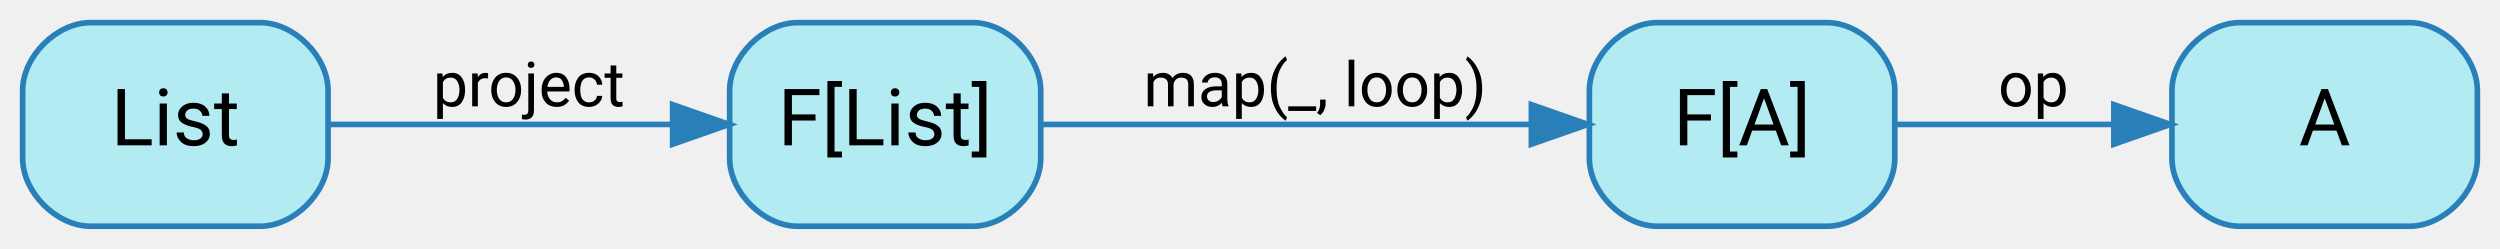
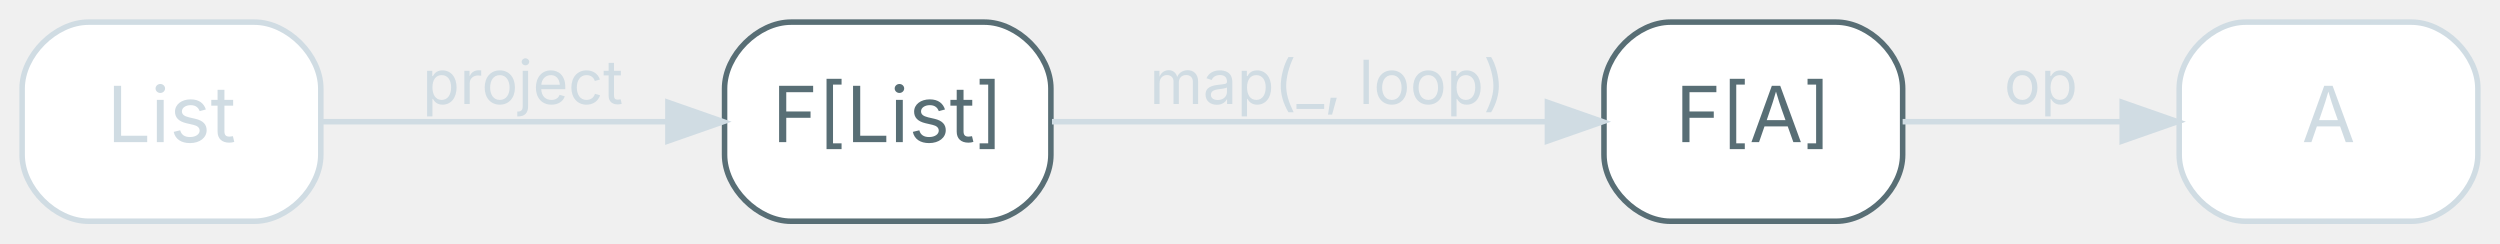
- <svg xmlns="http://www.w3.org/2000/svg" width="442pt" height="44pt" viewBox="0.00 0.00 442.00 44.00">
+ <svg xmlns="http://www.w3.org/2000/svg" width="452pt" height="44pt" viewBox="0.00 0.00 452.00 44.00">
  <g id="graph0" class="graph" transform="scale(1 1) rotate(0) translate(4 40)">
-     <g id="node1" class="node">
-       <path fill="#b2ebf2" stroke="#2980b9" d="M168,-36C168,-36 137,-36 137,-36 131,-36 125,-30 125,-24 125,-24 125,-12 125,-12 125,-6 131,0 137,0 137,0 168,0 168,0 174,0 180,-6 180,-12 180,-12 180,-24 180,-24 180,-30 174,-36 168,-36" />
-       <text text-anchor="middle" x="152.5" y="-14.3" font-family="Segoe UI,Roboto,Helvetica,Arial,sans-serif" font-size="14.00" fill="#000000">F[List]</text>
+     <g id="node1" class="node disabled">
+       <path fill="#ffffff" stroke="#d0dce3" d="M42,-36C42,-36 12,-36 12,-36 6,-36 0,-30 0,-24 0,-24 0,-12 0,-12 0,-6 6,0 12,0 12,0 42,0 42,0 48,0 54,-6 54,-12 54,-12 54,-24 54,-24 54,-30 48,-36 42,-36" />
+       <text text-anchor="middle" x="27" y="-14.3" font-family="Inter,Arial" font-size="14.00" fill="#d0dce3">List</text>
    </g>
    <g id="node2" class="node">
-       <path fill="#b2ebf2" stroke="#2980b9" d="M319,-36C319,-36 289,-36 289,-36 283,-36 277,-30 277,-24 277,-24 277,-12 277,-12 277,-6 283,0 289,0 289,0 319,0 319,0 325,0 331,-6 331,-12 331,-12 331,-24 331,-24 331,-30 325,-36 319,-36" />
-       <text text-anchor="middle" x="304" y="-14.3" font-family="Segoe UI,Roboto,Helvetica,Arial,sans-serif" font-size="14.00" fill="#000000">F[A]</text>
+       <path fill="#ffffff" stroke="#586e75" d="M174,-36C174,-36 139,-36 139,-36 133,-36 127,-30 127,-24 127,-24 127,-12 127,-12 127,-6 133,0 139,0 139,0 174,0 174,0 180,0 186,-6 186,-12 186,-12 186,-24 186,-24 186,-30 180,-36 174,-36" />
+       <text text-anchor="middle" x="156.5" y="-14.3" font-family="Inter,Arial" font-size="14.00" fill="#586e75">F[List]</text>
    </g>
-     <g id="edge2" class="edge">
-       <path fill="none" stroke="#2980b9" d="M180.23,-18C204.32,-18 239.97,-18 266.65,-18" />
-       <polygon fill="#2980b9" stroke="#2980b9" points="266.75,-21.5 276.75,-18 266.75,-14.5 266.75,-21.5" />
-       <text text-anchor="middle" x="228.5" y="-21.2" font-family="Segoe UI,Roboto,Helvetica,Arial,sans-serif" font-size="11.00" fill="#000000">map(_, loop)</text>
-     </g>
-     <g id="node4" class="node">
-       <path fill="#b2ebf2" stroke="#2980b9" d="M422,-36C422,-36 392,-36 392,-36 386,-36 380,-30 380,-24 380,-24 380,-12 380,-12 380,-6 386,0 392,0 392,0 422,0 422,0 428,0 434,-6 434,-12 434,-12 434,-24 434,-24 434,-30 428,-36 422,-36" />
-       <text text-anchor="middle" x="407" y="-14.3" font-family="Segoe UI,Roboto,Helvetica,Arial,sans-serif" font-size="14.00" fill="#000000">A</text>
-     </g>
-     <g id="edge3" class="edge">
-       <path fill="none" stroke="#2980b9" d="M331.01,-18C342.7,-18 356.7,-18 369.42,-18" />
-       <polygon fill="#2980b9" stroke="#2980b9" points="369.73,-21.5 379.73,-18 369.73,-14.5 369.73,-21.5" />
-       <text text-anchor="middle" x="355.5" y="-21.2" font-family="Segoe UI,Roboto,Helvetica,Arial,sans-serif" font-size="11.00" fill="#000000">op</text>
+     <g id="edge1" class="edge disabled">
+       <path fill="none" stroke="#d0dce3" d="M54.11,-18C72.1,-18 96.32,-18 116.58,-18" />
+       <polygon fill="#d0dce3" stroke="#d0dce3" points="116.76,-21.5 126.76,-18 116.76,-14.5 116.76,-21.5" />
+       <text text-anchor="middle" x="90.5" y="-21.2" font-family="Inter,Arial" font-size="11.00" fill="#d0dce3">project</text>
    </g>
    <g id="node3" class="node">
-       <path fill="#b2ebf2" stroke="#2980b9" d="M42,-36C42,-36 12,-36 12,-36 6,-36 0,-30 0,-24 0,-24 0,-12 0,-12 0,-6 6,0 12,0 12,0 42,0 42,0 48,0 54,-6 54,-12 54,-12 54,-24 54,-24 54,-30 48,-36 42,-36" />
-       <text text-anchor="middle" x="27" y="-14.3" font-family="Segoe UI,Roboto,Helvetica,Arial,sans-serif" font-size="14.00" fill="#000000">List</text>
+       <path fill="#ffffff" stroke="#586e75" d="M328,-36C328,-36 298,-36 298,-36 292,-36 286,-30 286,-24 286,-24 286,-12 286,-12 286,-6 292,0 298,0 298,0 328,0 328,0 334,0 340,-6 340,-12 340,-12 340,-24 340,-24 340,-30 334,-36 328,-36" />
+       <text text-anchor="middle" x="313" y="-14.3" font-family="Inter,Arial" font-size="14.00" fill="#586e75">F[A]</text>
    </g>
-     <g id="edge1" class="edge">
-       <path fill="none" stroke="#2980b9" d="M54.19,-18C71.84,-18 95.36,-18 114.86,-18" />
-       <polygon fill="#2980b9" stroke="#2980b9" points="114.92,-21.5 124.92,-18 114.92,-14.5 114.92,-21.5" />
-       <text text-anchor="middle" x="89.5" y="-21.2" font-family="Segoe UI,Roboto,Helvetica,Arial,sans-serif" font-size="11.00" fill="#000000">project</text>
+     <g id="edge2" class="edge disabled">
+       <path fill="none" stroke="#d0dce3" d="M186.2,-18C211.39,-18 248.17,-18 275.46,-18" />
+       <polygon fill="#d0dce3" stroke="#d0dce3" points="275.77,-21.5 285.77,-18 275.77,-14.5 275.77,-21.5" />
+       <text text-anchor="middle" x="236" y="-21.2" font-family="Inter,Arial" font-size="11.00" fill="#d0dce3">map(_, loop)</text>
+     </g>
+     <g id="node4" class="node disabled">
+       <path fill="#ffffff" stroke="#d0dce3" d="M432,-36C432,-36 402,-36 402,-36 396,-36 390,-30 390,-24 390,-24 390,-12 390,-12 390,-6 396,0 402,0 402,0 432,0 432,0 438,0 444,-6 444,-12 444,-12 444,-24 444,-24 444,-30 438,-36 432,-36" />
+       <text text-anchor="middle" x="417" y="-14.3" font-family="Inter,Arial" font-size="14.00" fill="#d0dce3">A</text>
+     </g>
+     <g id="edge3" class="edge disabled">
+       <path fill="none" stroke="#d0dce3" d="M340,-18C352.02,-18 366.49,-18 379.57,-18" />
+       <polygon fill="#d0dce3" stroke="#d0dce3" points="379.69,-21.5 389.69,-18 379.69,-14.5 379.69,-21.5" />
+       <text text-anchor="middle" x="365" y="-21.2" font-family="Inter,Arial" font-size="11.00" fill="#d0dce3">op</text>
    </g>
  </g>
</svg>
